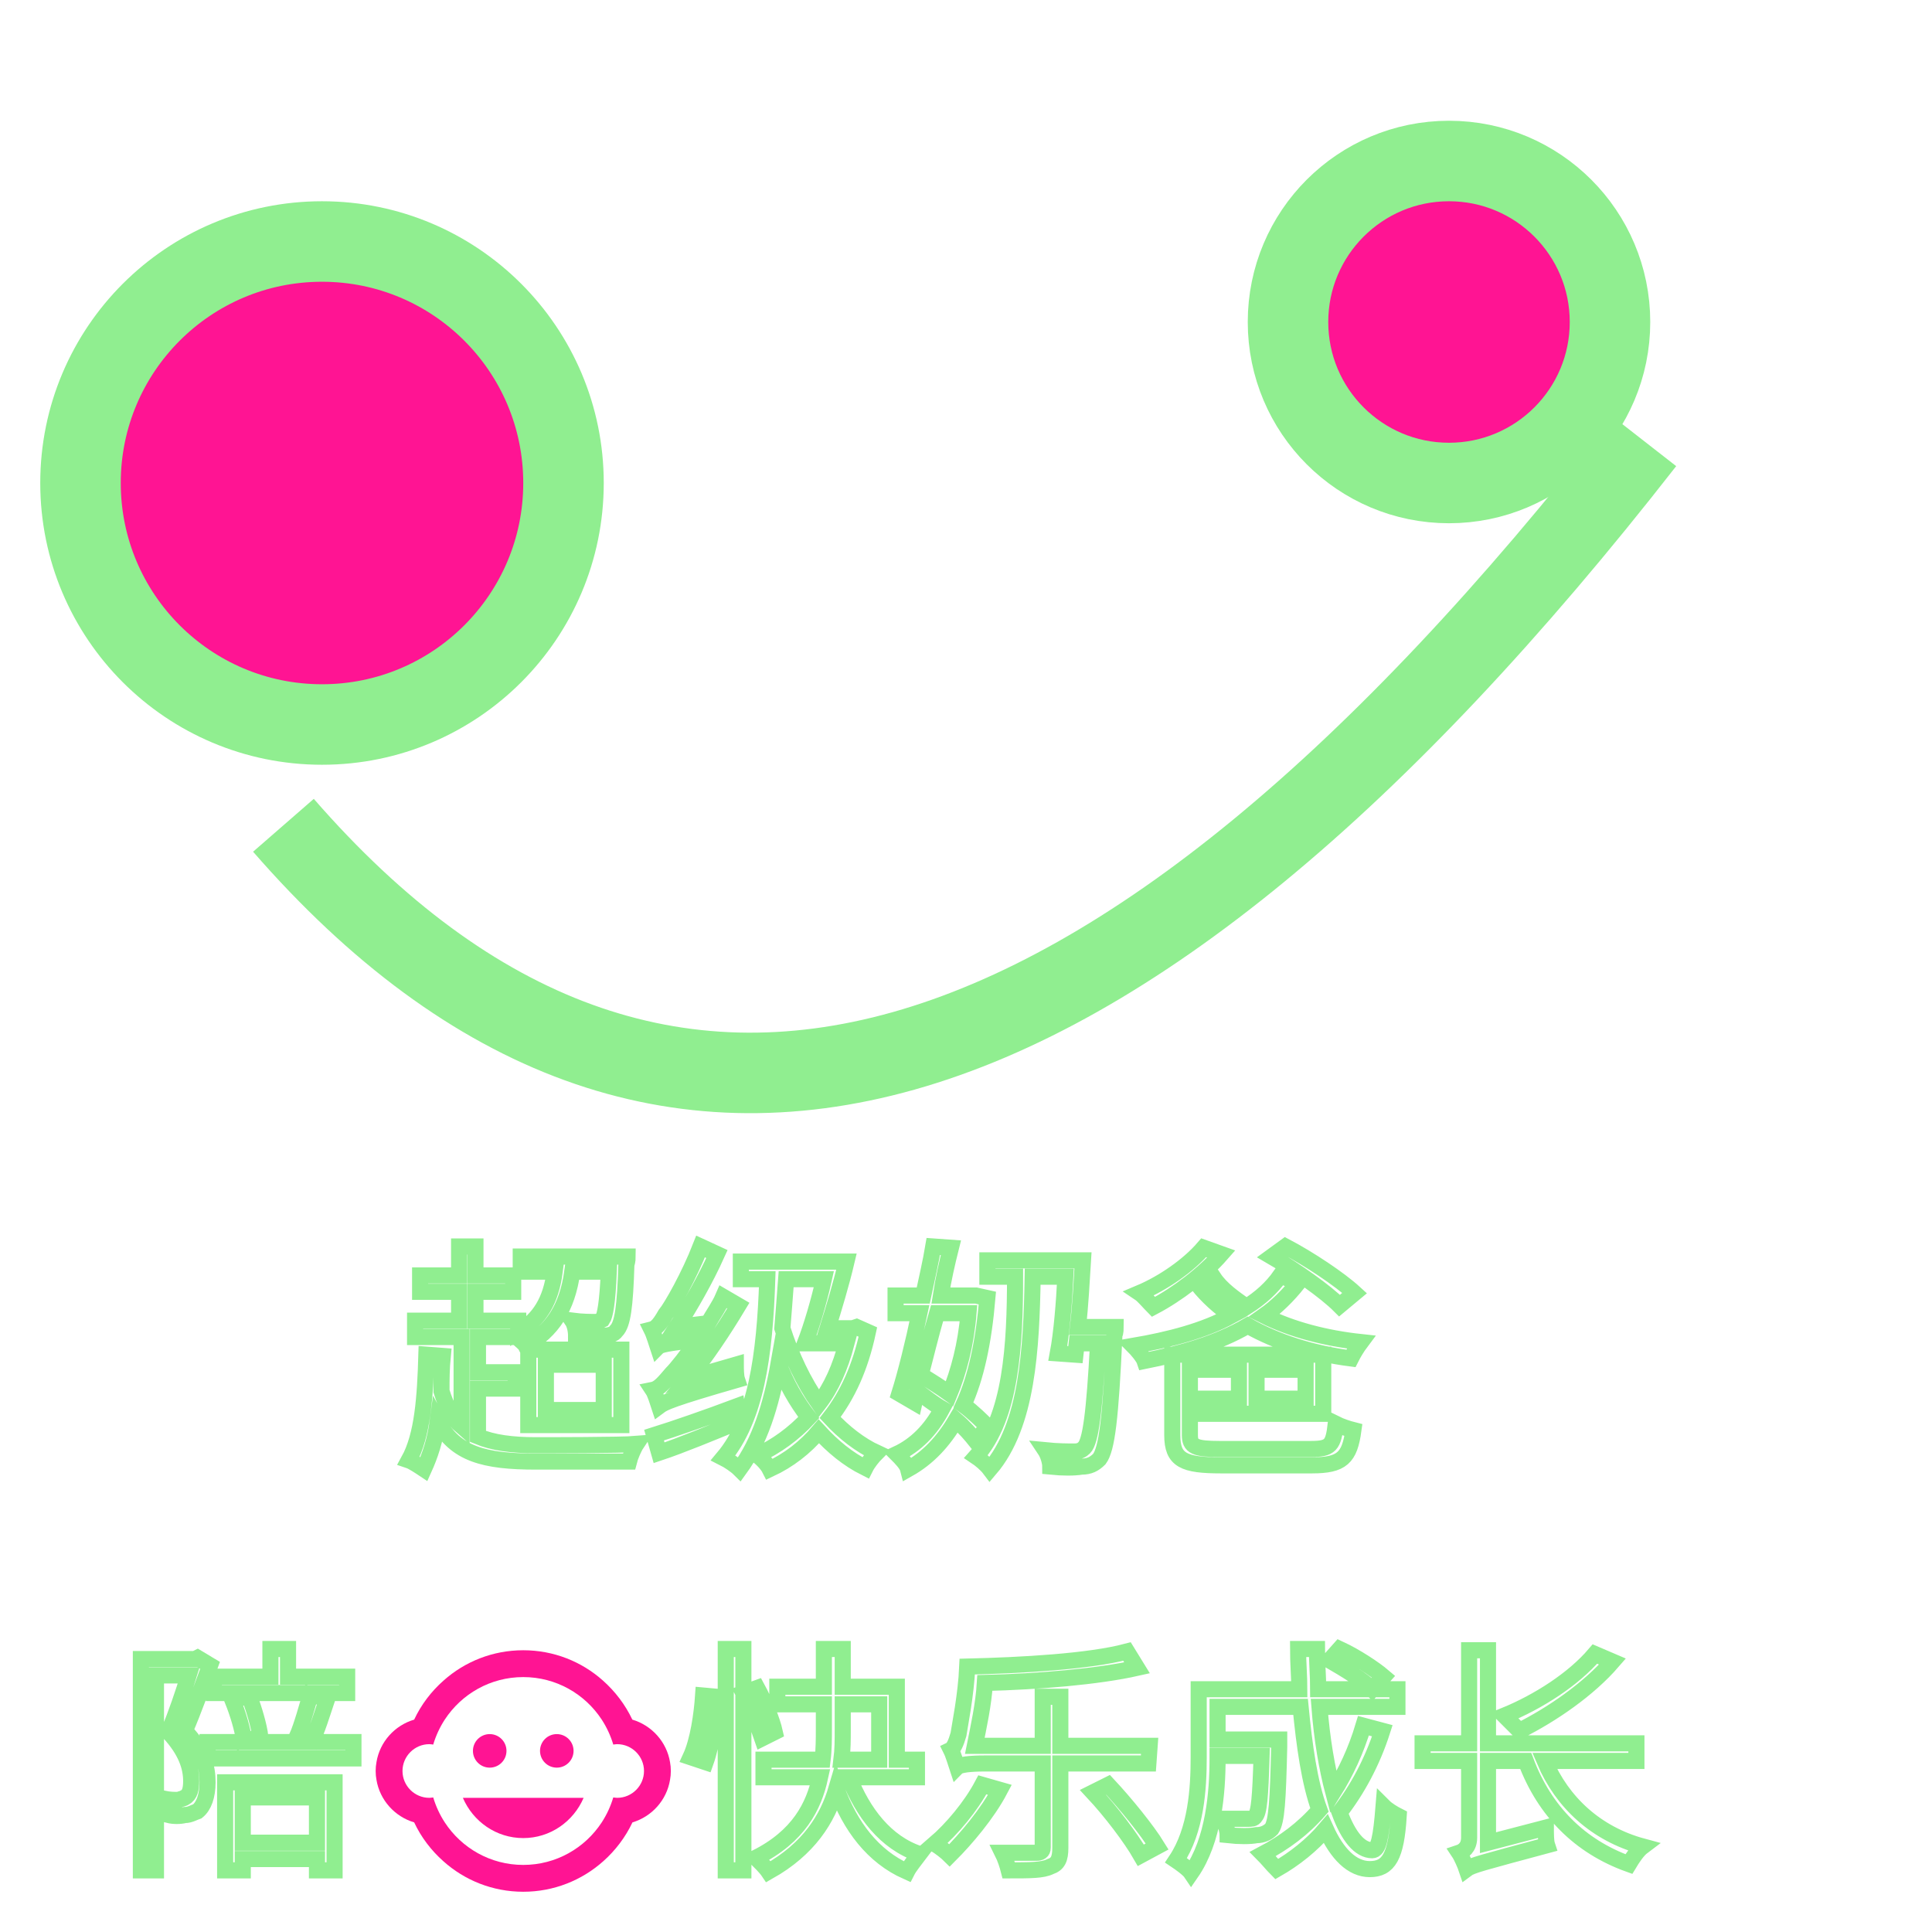
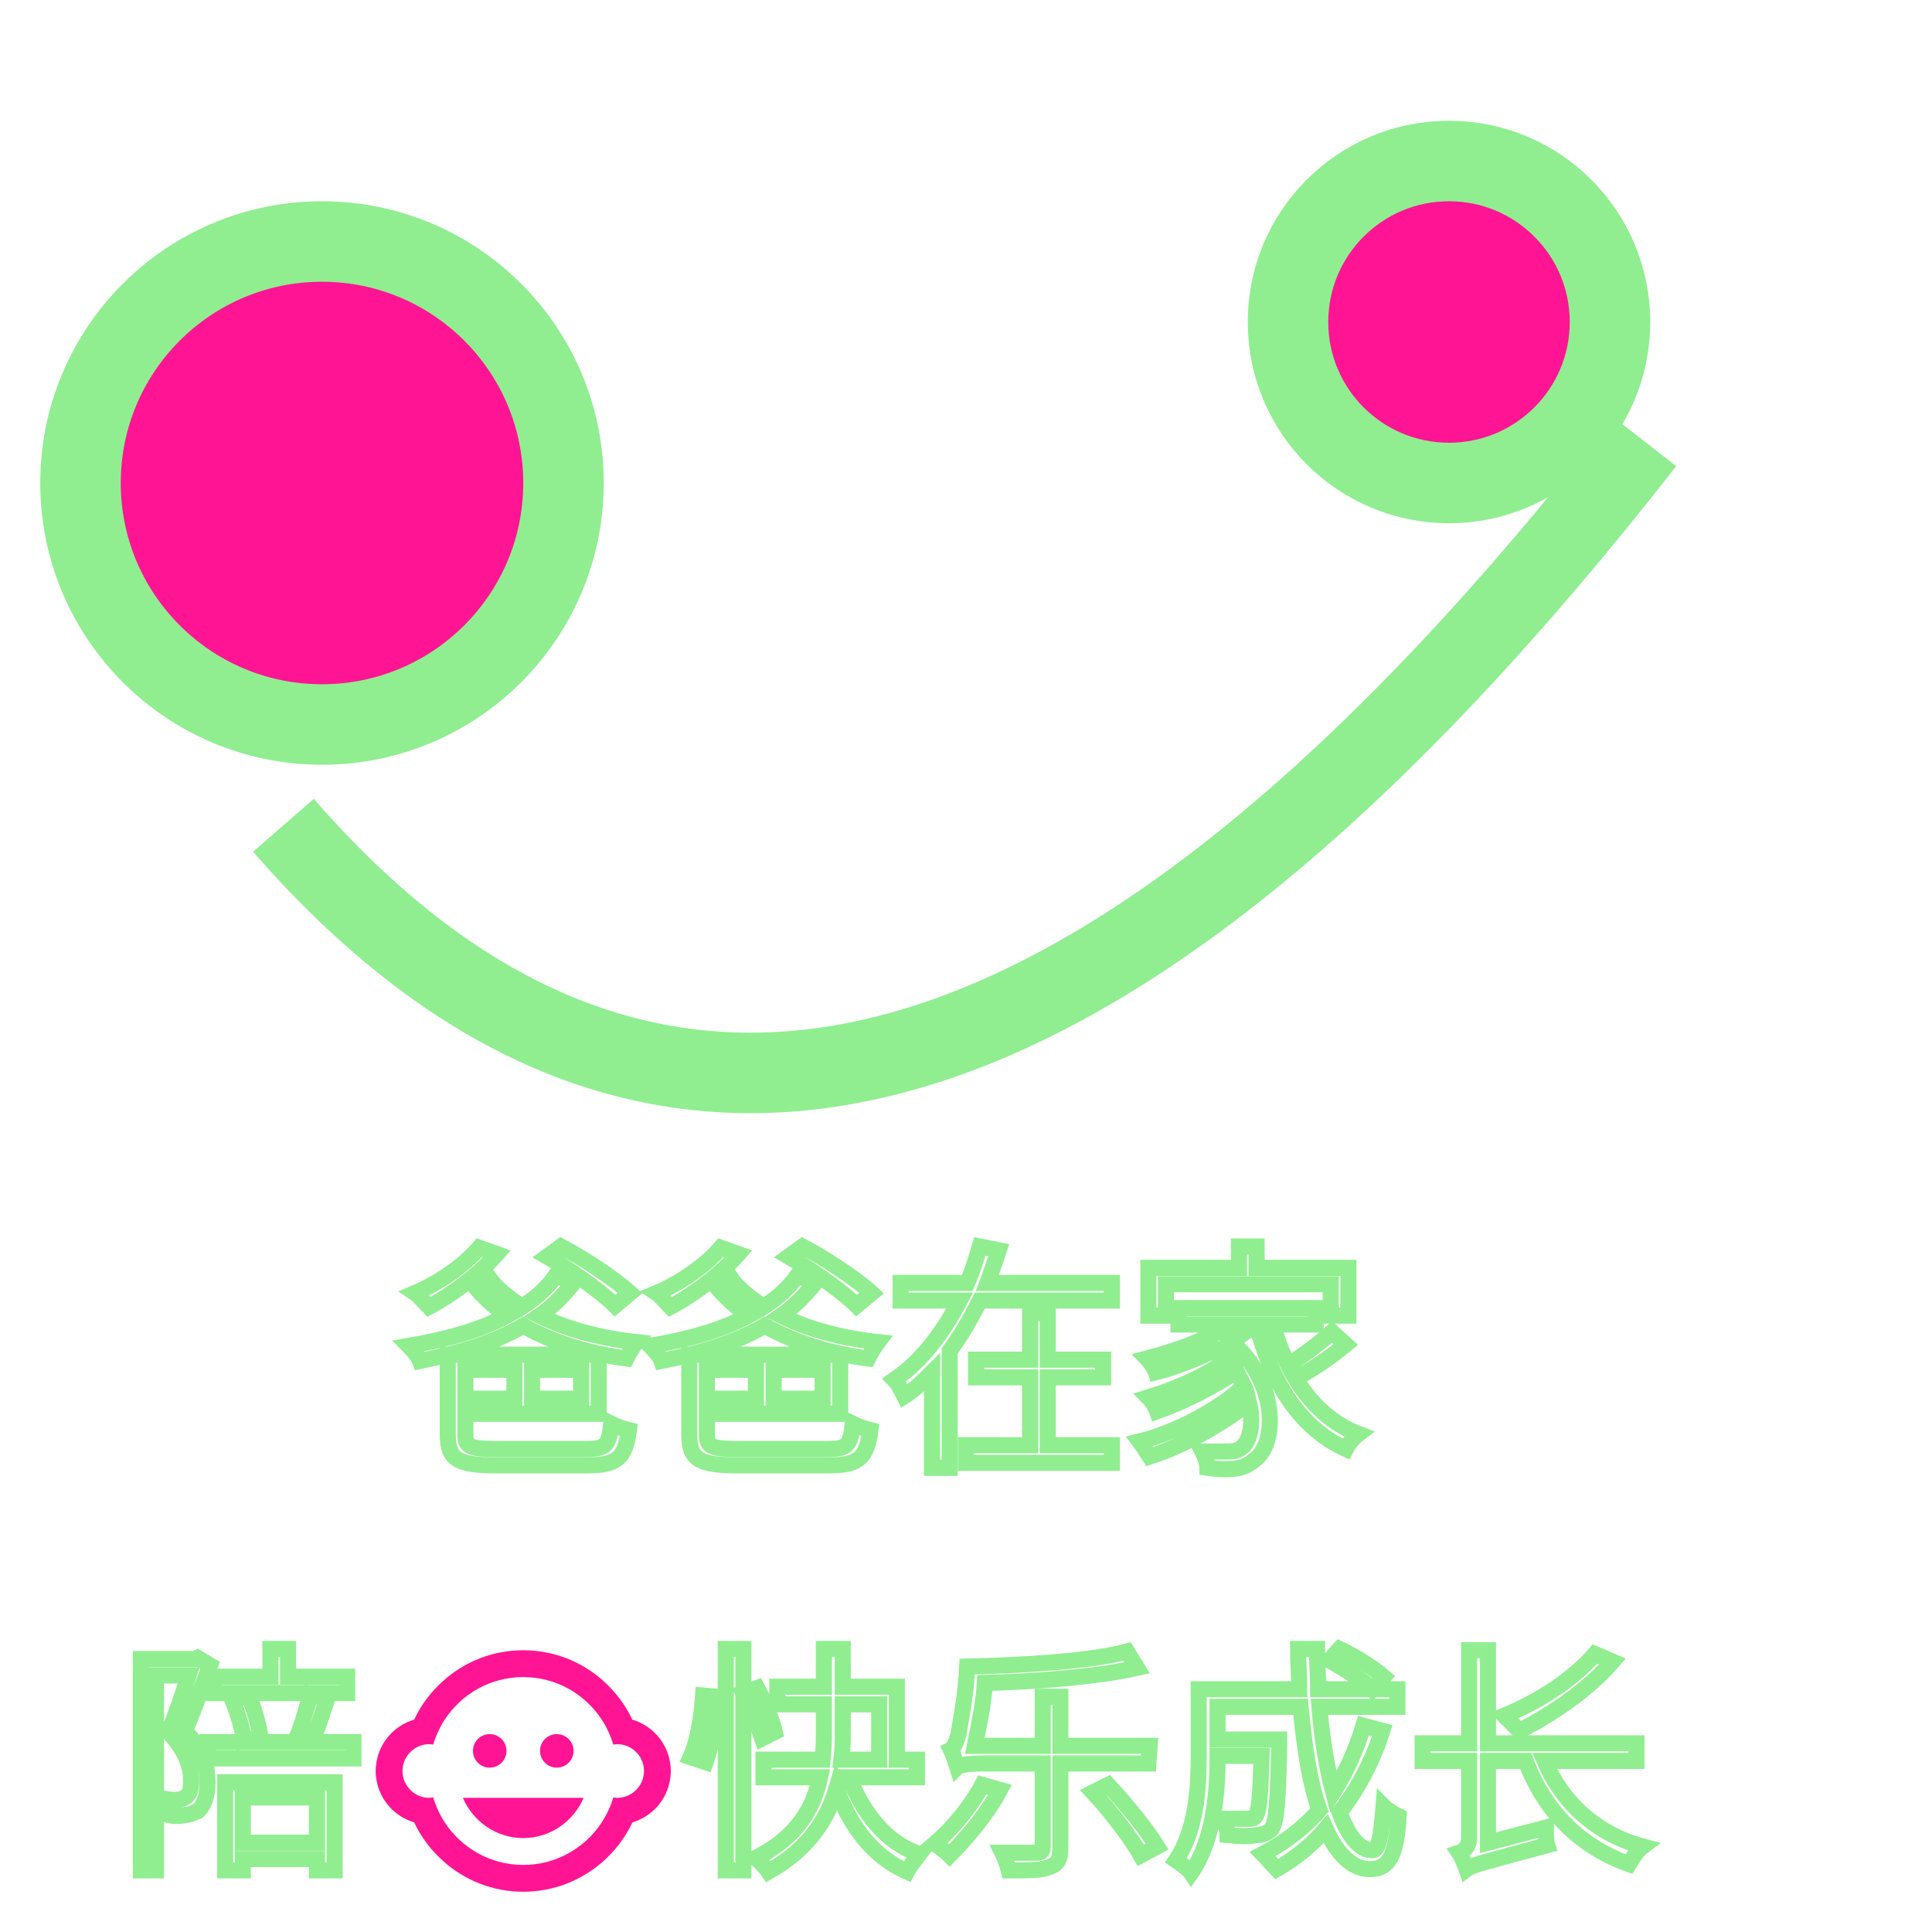
<svg xmlns="http://www.w3.org/2000/svg" stroke="lightgreen" width="100%" height="100%" viewBox="0 0 24 24">
  <g fill="none" stroke-width="1">
    <circle cx="18" cy="4" r="2" fill="deeppink" />
    <circle id="eye1" cx="4" cy="6" r="3" fill="deeppink" />
-     <text x="5" y="18" font-size="3" stroke-width="0.2">超级奶爸</text>
+     <text x="5" y="18" font-size="3" stroke-width="0.2">爸爸在家</text>
    <text x="1.5" y="23" font-size="3" stroke-width="0.2">陪</text>
    <svg x="4.5" y="20" stroke-width="0" viewBox="0 0 24 24" height="4" width="4">
      <g fill="deeppink">
        <circle cx="14.5" cy="10.5" r="1.25" />
        <circle cx="9.5" cy="10.5" r="1.25" />
        <path d="M22.94 12.66c.04-.21.06-.43.06-.66s-.02-.45-.06-.66c-.25-1.51-1.36-2.74-2.81-3.17-.53-1.12-1.28-2.1-2.19-2.91C16.36 3.85 14.28 3 12 3s-4.36.85-5.94 2.26c-.92.81-1.67 1.8-2.19 2.91-1.45.43-2.56 1.65-2.81 3.17-.04.21-.06.43-.06.66s.02.45.06.66c.25 1.51 1.36 2.74 2.81 3.17.52 1.11 1.27 2.09 2.17 2.89C7.62 20.14 9.71 21 12 21s4.38-.86 5.97-2.28c.9-.8 1.65-1.79 2.17-2.89 1.44-.43 2.55-1.65 2.8-3.17zM19 14c-.1 0-.19-.02-.29-.03-.2.67-.49 1.29-.86 1.86C16.6 17.74 14.45 19 12 19s-4.6-1.26-5.85-3.17c-.37-.57-.66-1.19-.86-1.86-.1.01-.19.03-.29.03-1.1 0-2-.9-2-2s.9-2 2-2c.1 0 .19.02.29.03.2-.67.49-1.29.86-1.86C7.4 6.26 9.55 5 12 5s4.6 1.26 5.85 3.17c.37.57.66 1.19.86 1.86.1-.01.19-.03.29-.03 1.1 0 2 .9 2 2s-.9 2-2 2zM7.5 14c.76 1.77 2.49 3 4.5 3s3.74-1.23 4.5-3h-9z" />
      </g>
    </svg>
    <text x="8.5" y="23" font-size="3" stroke-width="0.2">快乐成长</text>
    <path d="M 3.521 10.252 q 6.956 7.989 16.907 -4.769" id="path" />
  </g>
</svg>
